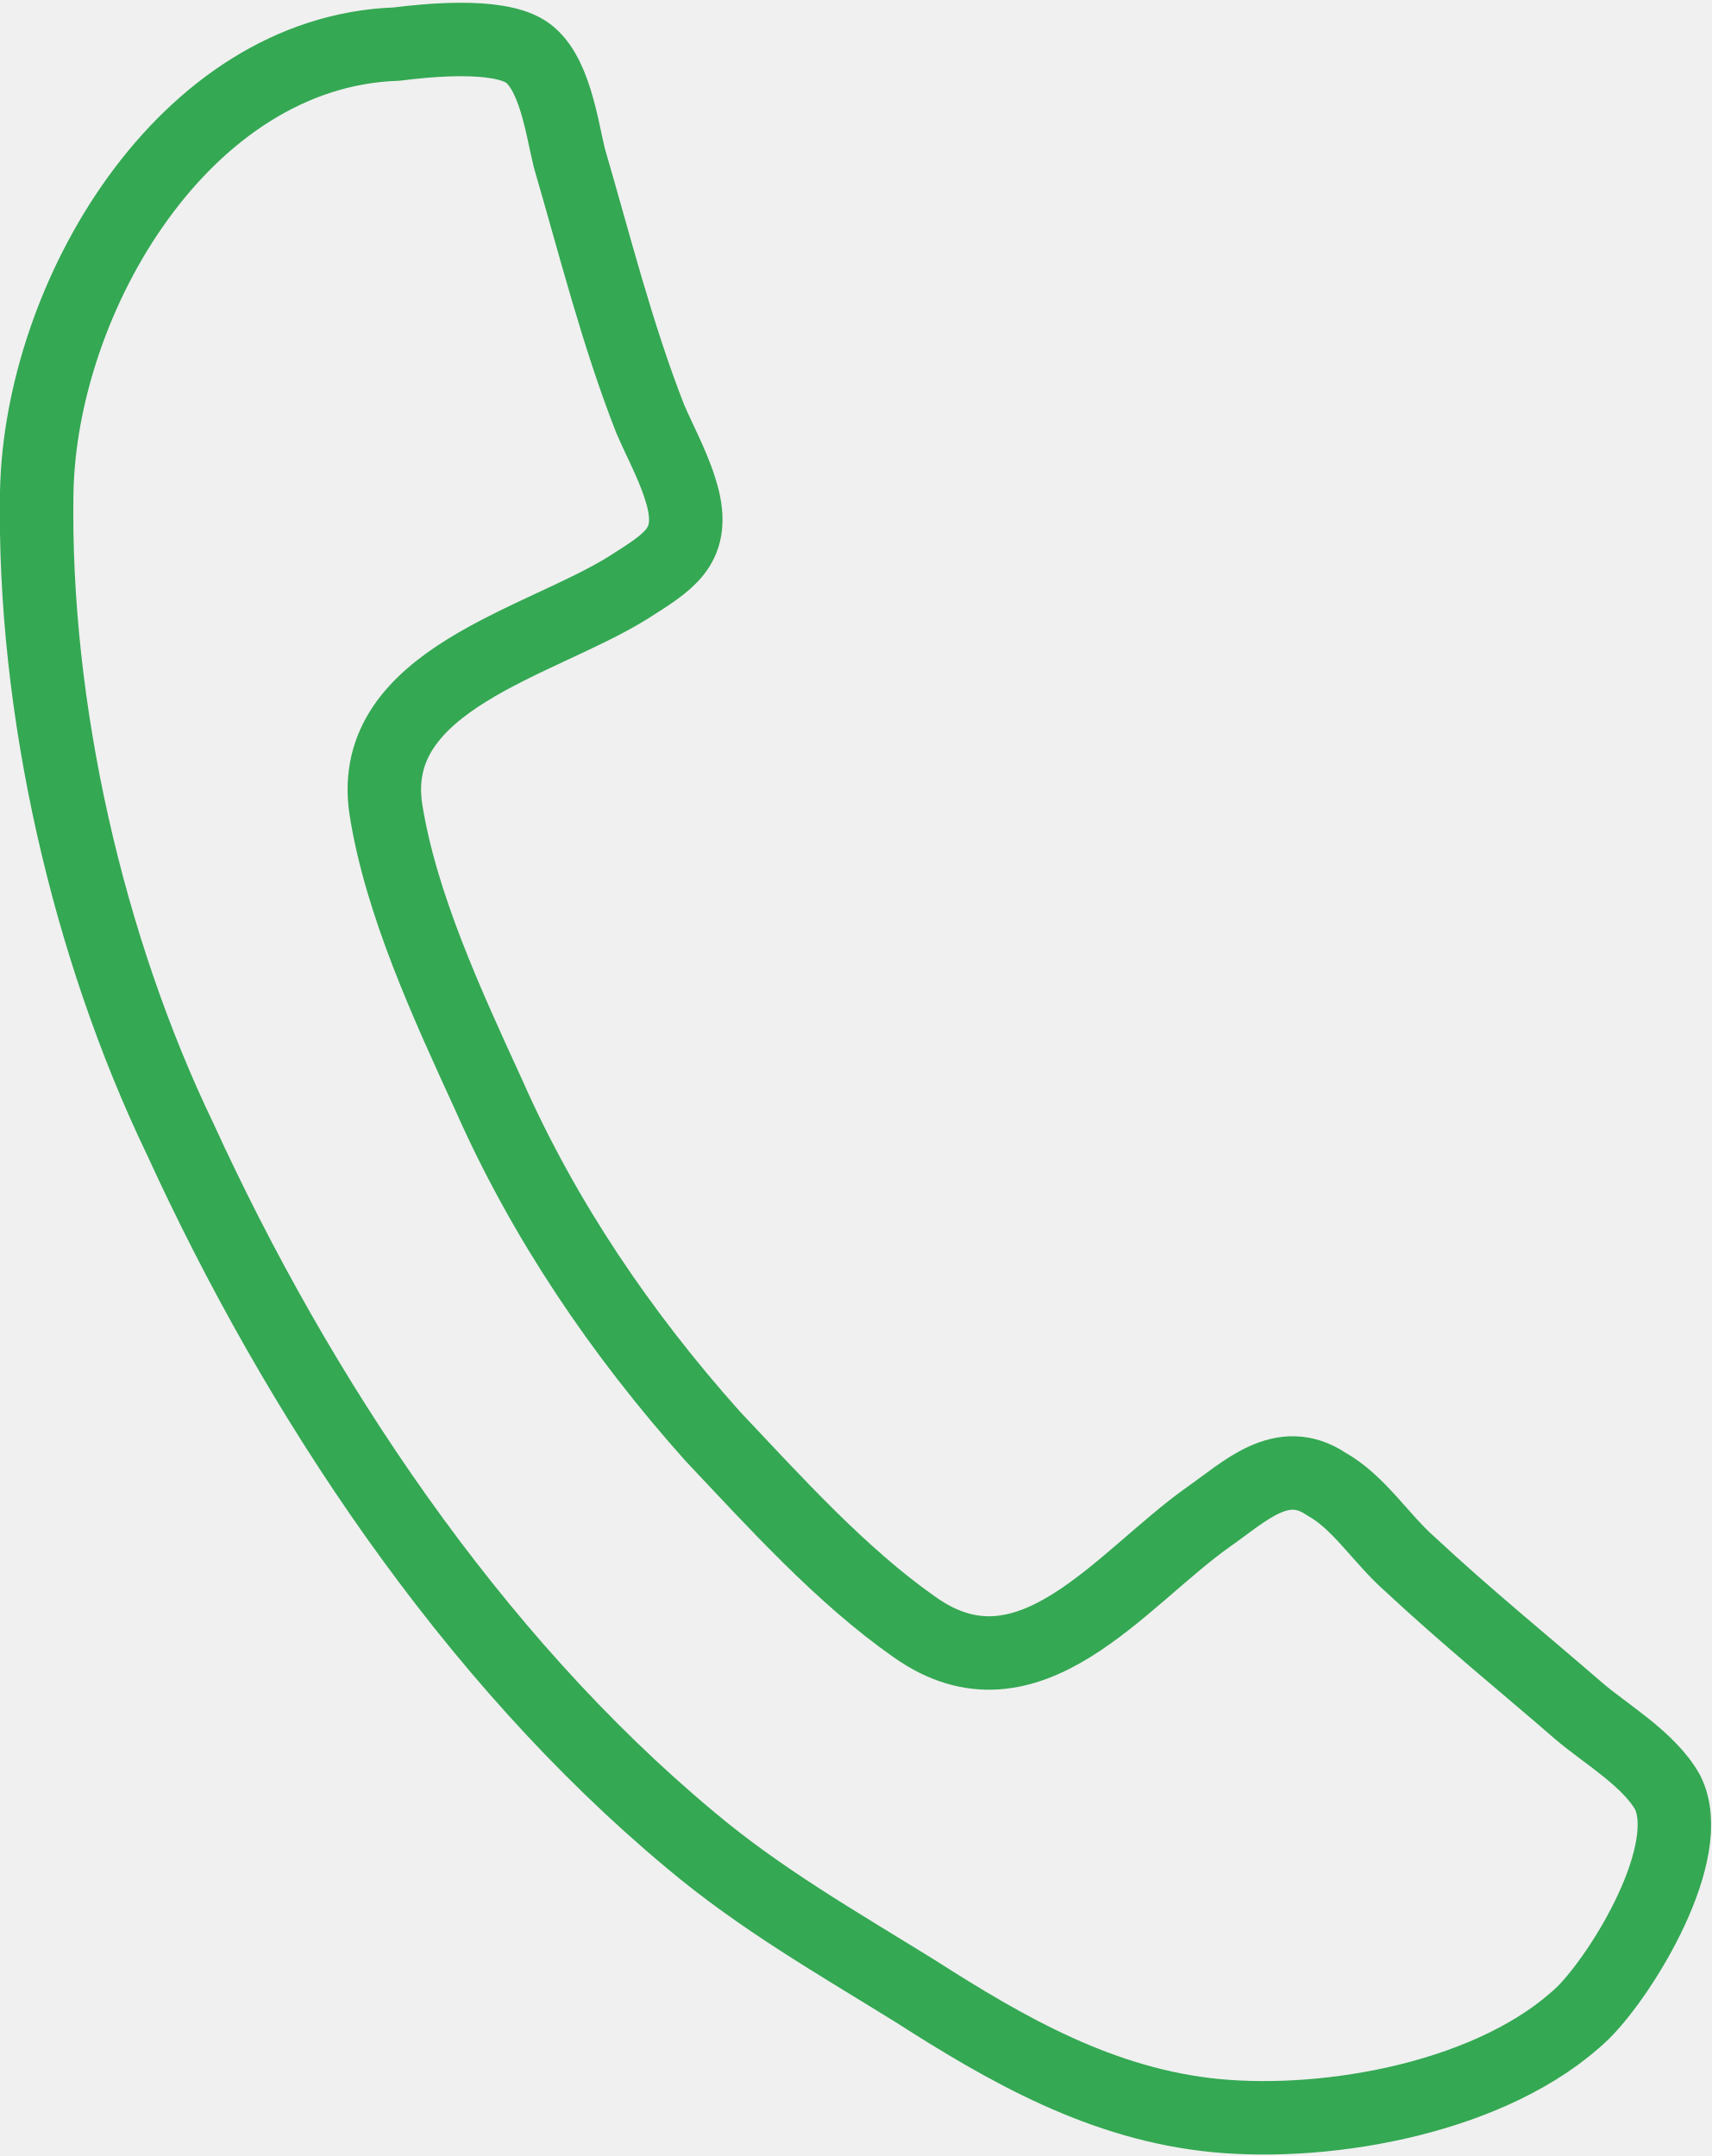
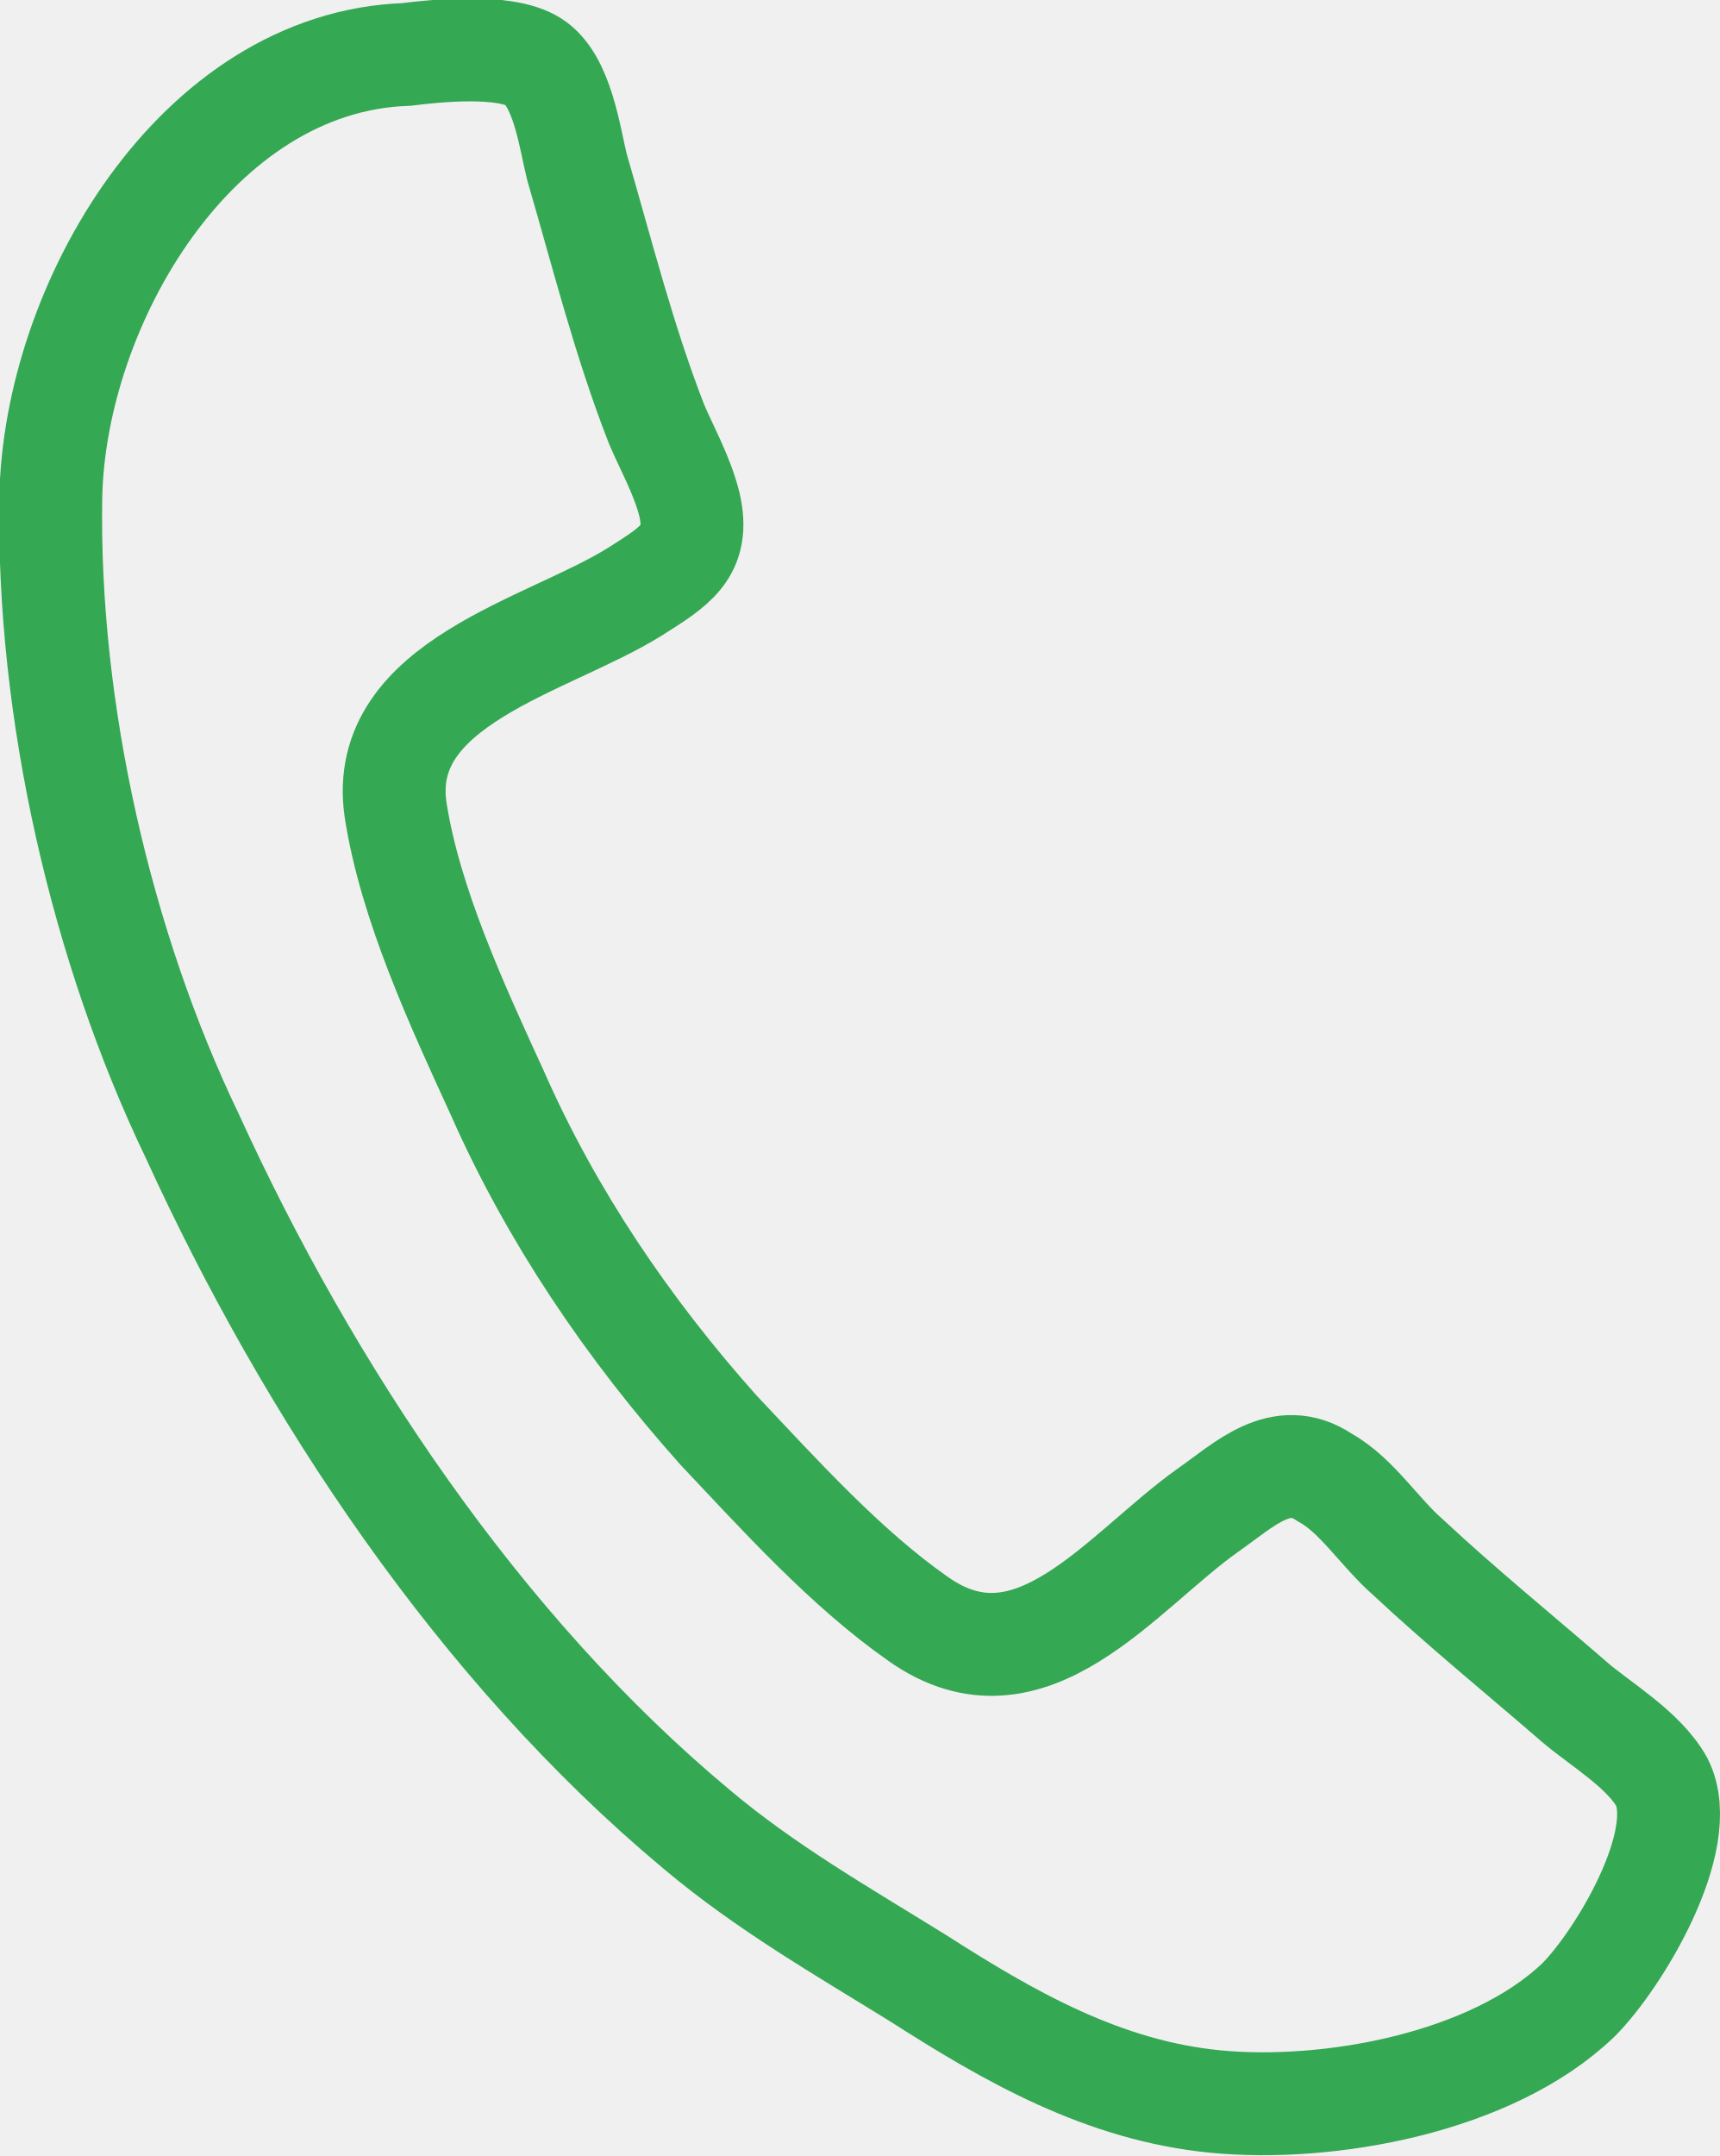
- <svg xmlns="http://www.w3.org/2000/svg" version="1.1" x="0px" y="0px" viewBox="0 0 46.6 58.7" style="enable-background:new 0 0 46.6 58.7;" xml:space="preserve">
+ <svg xmlns="http://www.w3.org/2000/svg" version="1.1" id="Layer_1" x="0px" y="0px" viewBox="0 0 47.4 59.4" style="enable-background:new 0 0 47.4 59.4;" xml:space="preserve">
  <style type="text/css">
- 	.st0{fill:none;stroke:#34A853;stroke-width:2;}
- 	.st1{fill:none;stroke:#34A853;stroke-width:2.835;}
- 	.st2{display:none;}
- 	.st3{display:inline;opacity:0.87;fill:none;stroke:#34A853;stroke-width:2;enable-background:new    ;}
- 	.st4{fill:#FDA11C;}
- 	.st5{fill:#34A853;}
- 	.st6{fill:#FFFFFF;}
+ 	.st0{fill:none;stroke:#34A853;stroke-width:2.835;}
</style>
-   <g id="Layer_1">
-     <path class="st0" d="M45.4,48.8c-0.5-0.9-1.7-1.6-2.4-2.2c-1.5-1.3-3.1-2.6-4.6-4c-0.8-0.7-1.4-1.7-2.3-2.2   c-1.2-0.8-2.2,0.2-3.2,0.9c-2.4,1.7-4.9,5.2-8,3c-2-1.4-3.8-3.4-5.5-5.2c-2.5-2.8-4.6-5.9-6.1-9.3c-1.1-2.4-2.4-5.2-2.8-7.8   c-0.5-3.5,4.2-4.5,6.6-6c1.1-0.7,1.8-1.1,1.5-2.4c-0.2-0.8-0.6-1.5-0.9-2.2c-0.9-2.3-1.5-4.7-2.2-7.1c-0.2-0.8-0.4-2.4-1.2-2.9   c-0.8-0.5-2.7-0.3-3.5-0.2C5,1.4,1.1,8.1,1,13.4C0.9,19.3,2.4,25.8,4.9,31c3.2,7,7.9,14.1,13.9,19.1c1.9,1.6,4,2.8,6.1,4.1   c2.5,1.6,5.1,3.1,8.2,3.4c3.1,0.3,7.6-0.5,10-2.8C44.2,53.7,46.2,50.4,45.4,48.8z" />
+   <g id="Layer_1_1_">
+     <path class="st0" d="M45.8,49.1c-0.5-0.9-1.7-1.6-2.4-2.2c-1.5-1.3-3.1-2.6-4.6-4c-0.8-0.7-1.4-1.7-2.3-2.2   c-1.2-0.8-2.2,0.2-3.2,0.9c-2.4,1.7-4.9,5.2-8,3c-2-1.4-3.8-3.4-5.5-5.2c-2.5-2.8-4.6-5.9-6.1-9.3c-1.1-2.4-2.4-5.2-2.8-7.8   c-0.5-3.5,4.2-4.5,6.6-6c1.1-0.7,1.8-1.1,1.5-2.4c-0.2-0.8-0.6-1.5-0.9-2.2c-0.9-2.3-1.5-4.7-2.2-7.1c-0.2-0.8-0.4-2.4-1.2-2.9   S12,1.4,11.2,1.5C5.4,1.7,1.5,8.4,1.4,13.7c-0.1,5.9,1.4,12.4,3.9,17.6c3.2,7,7.9,14.1,13.9,19.1c1.9,1.6,4,2.8,6.1,4.1   c2.5,1.6,5.1,3.1,8.2,3.4c3.1,0.3,7.6-0.5,10-2.8C44.6,54,46.6,50.7,45.8,49.1z" />
  </g>
  <g id="Layer_3">
</g>
</svg>
